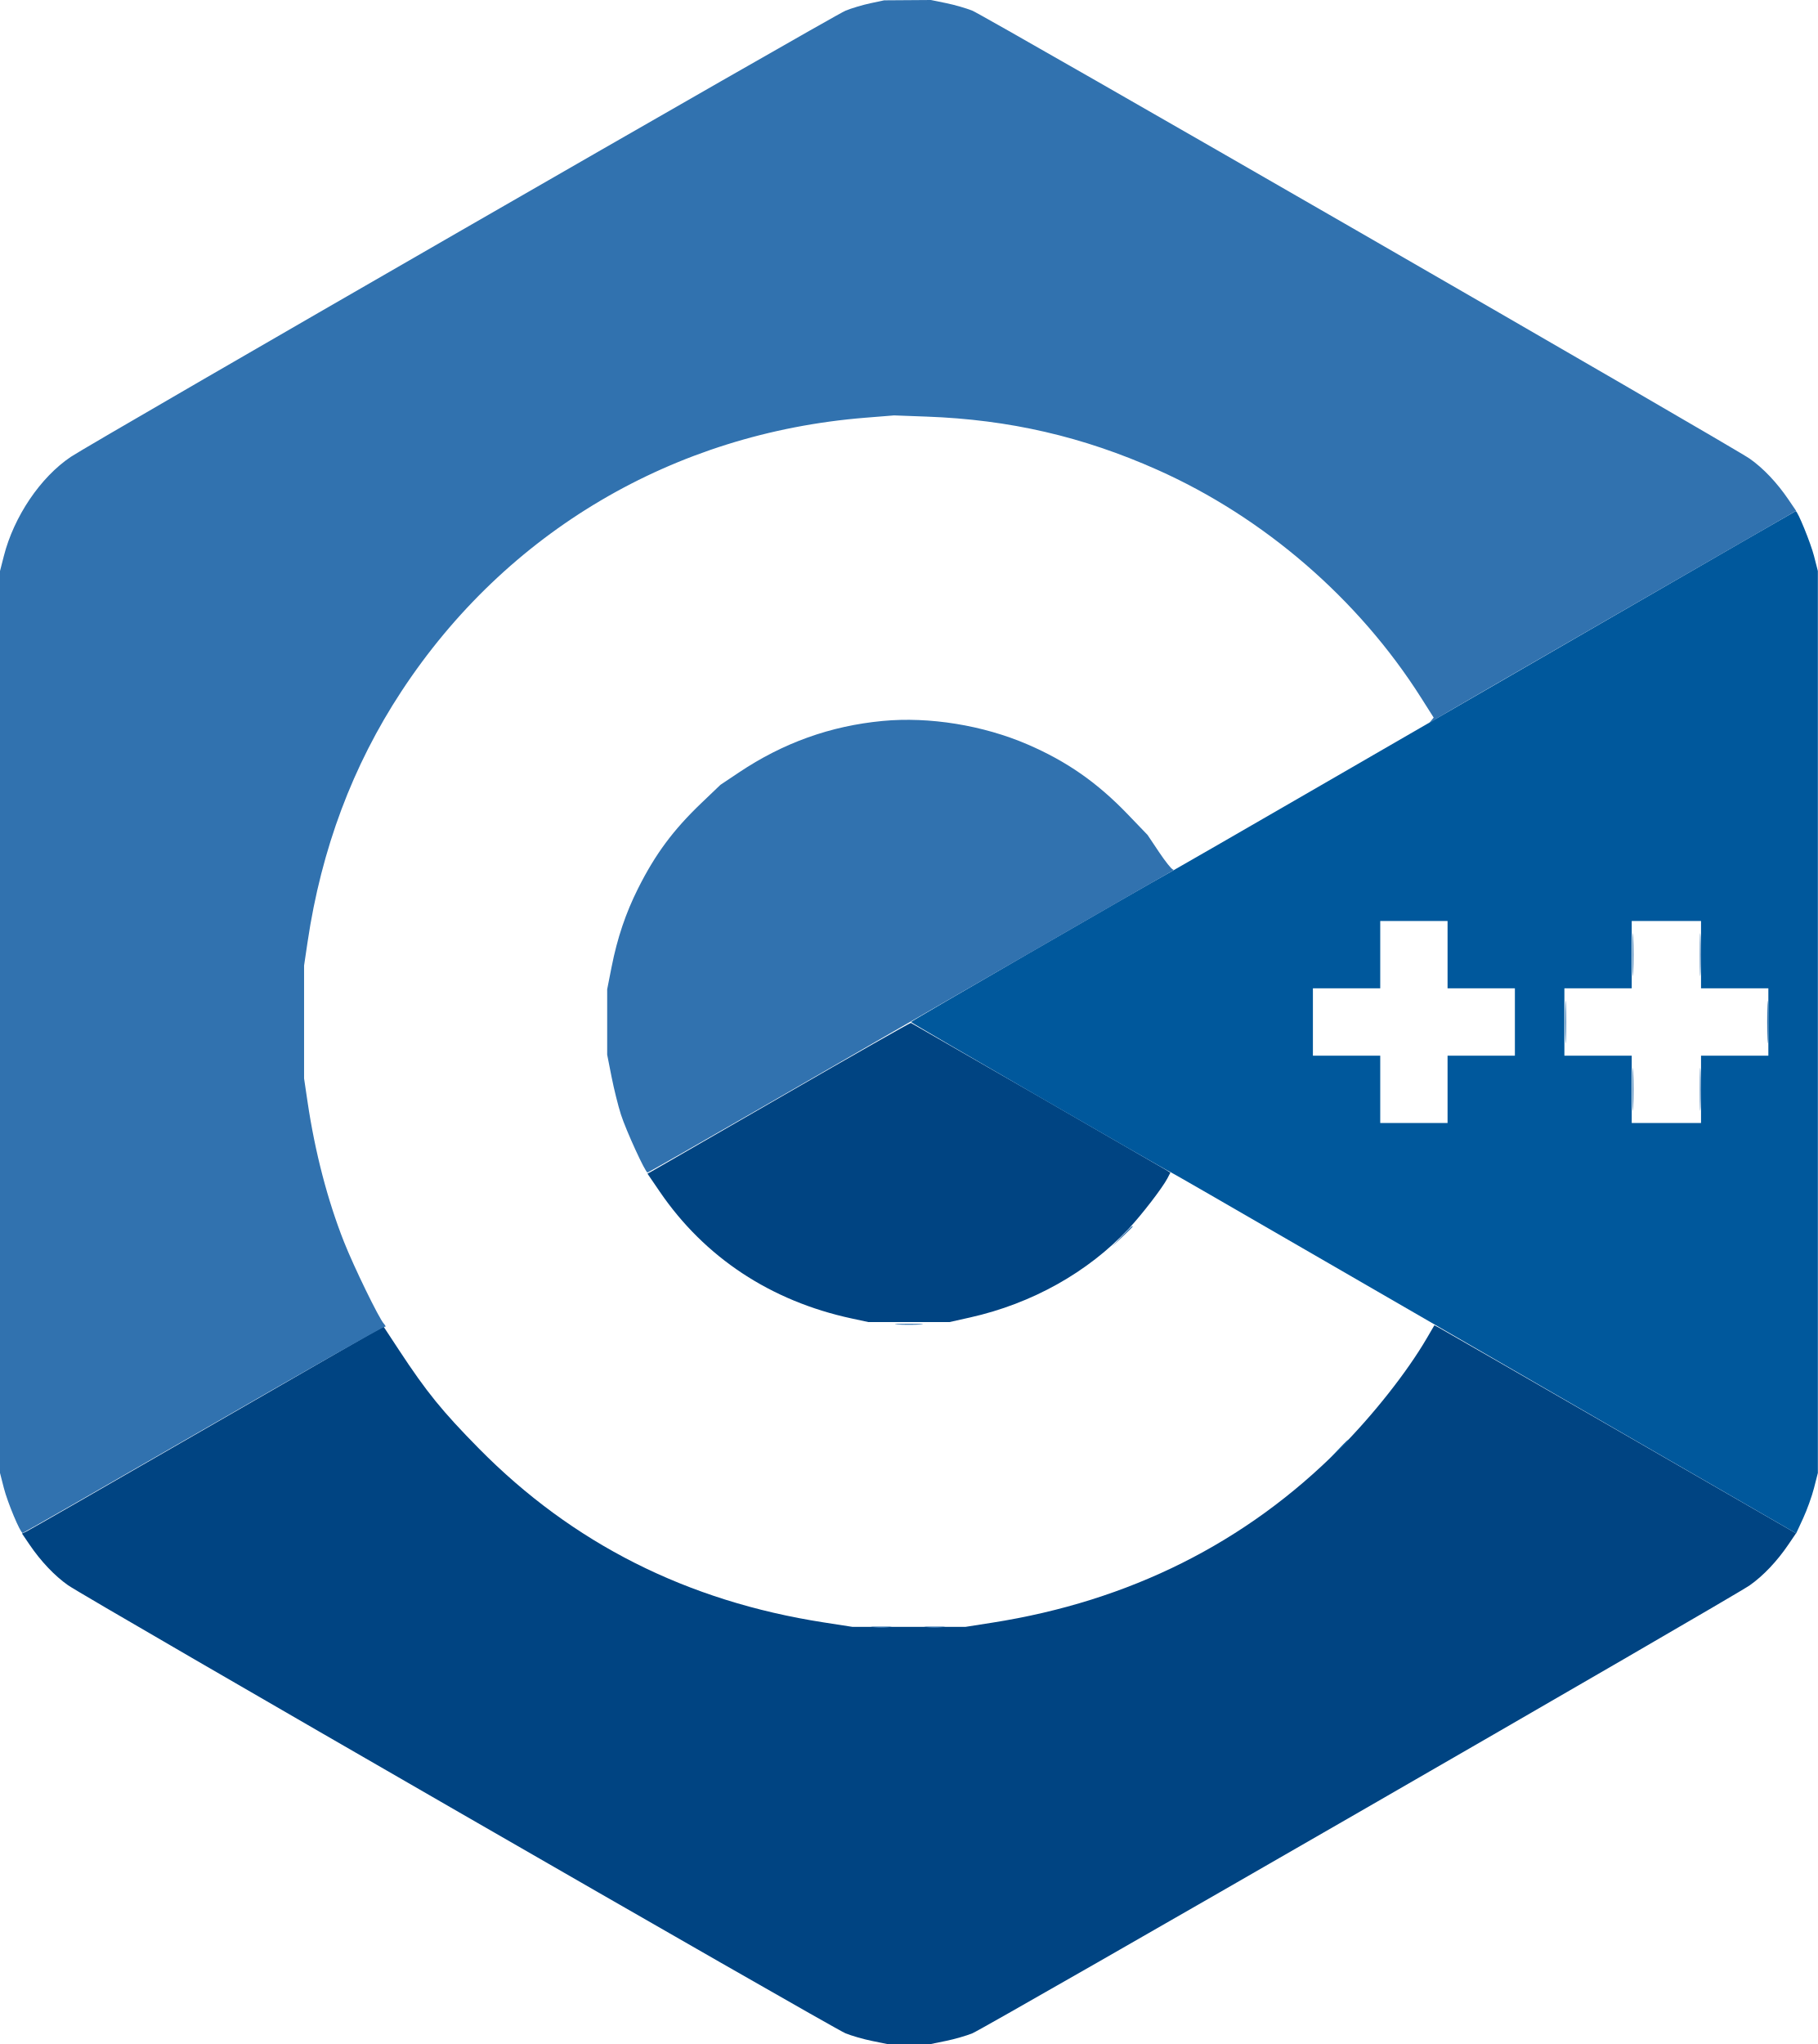
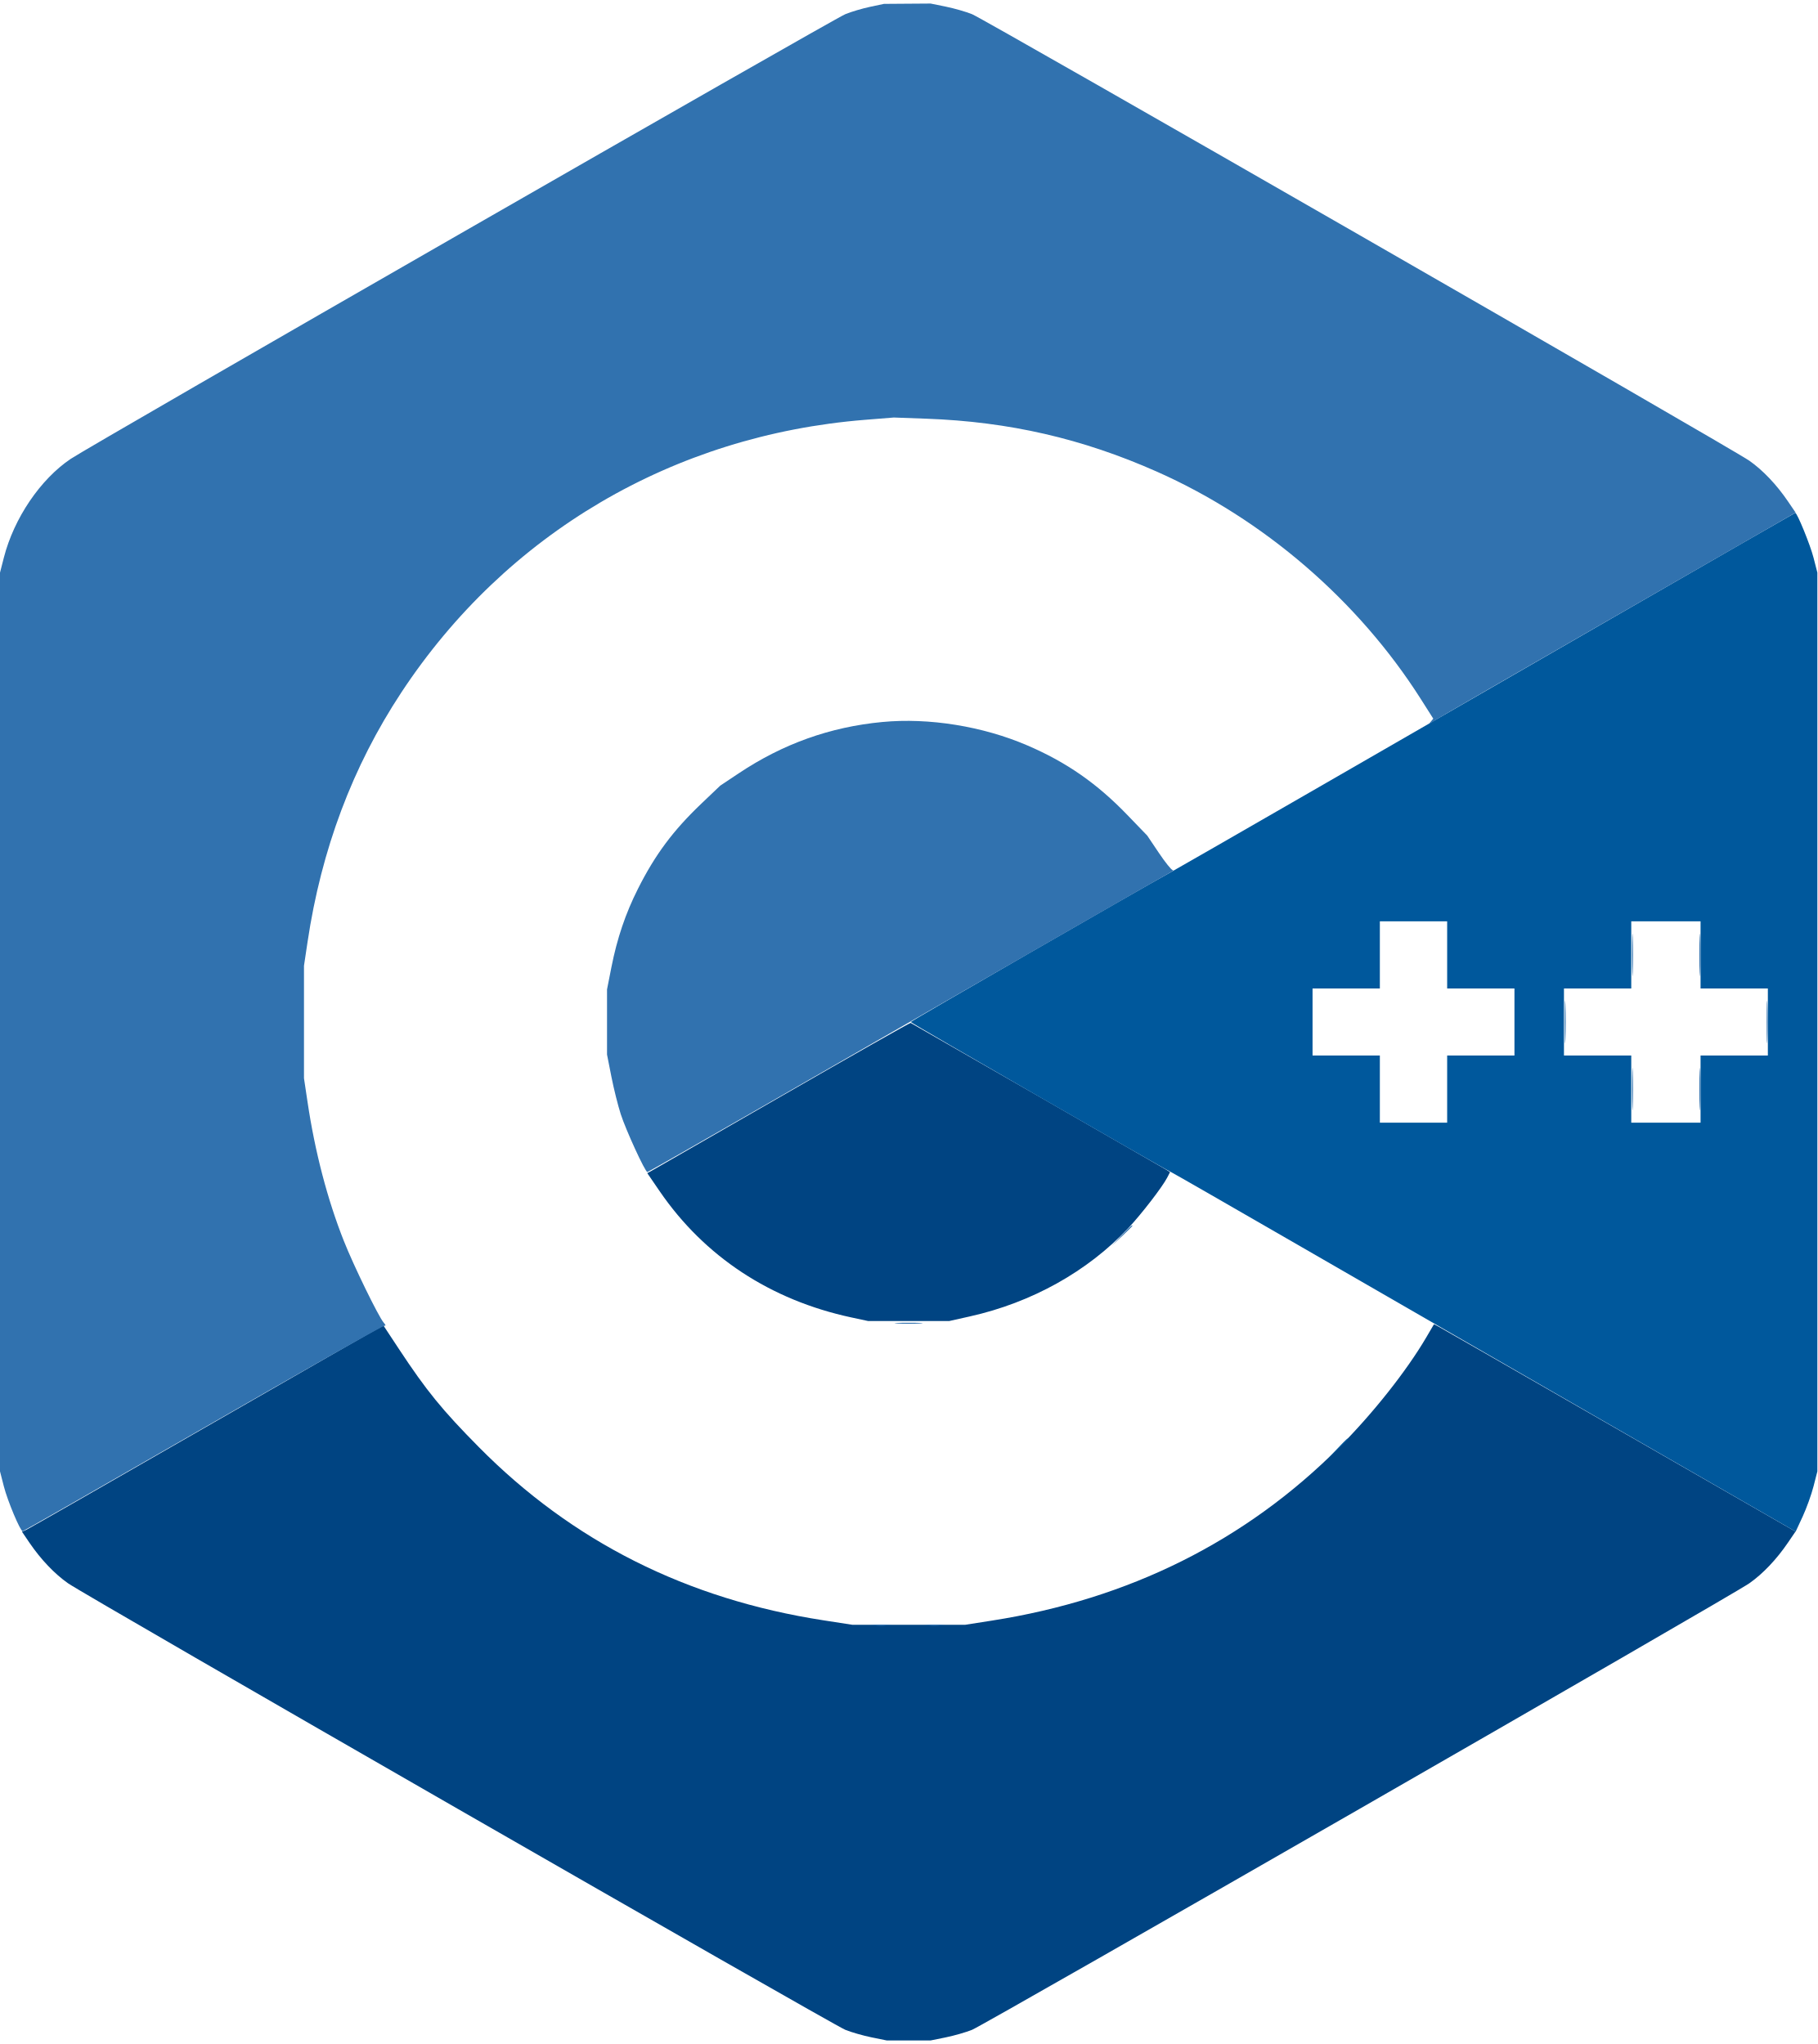
- <svg xmlns="http://www.w3.org/2000/svg" width="918" height="1032" viewBox="0 0 918 1032" version="1.1">
-   <path d="M 395.495 553.141 C 360.298 573.467, 330.480 590.655, 329.233 591.336 L 326.967 592.573 333.233 601.747 C 355.849 634.853, 389.195 656.877, 430.024 665.674 L 438.500 667.500 459 667.500 L 479.500 667.500 489.881 665.176 C 521.107 658.184, 549.393 642.370, 569.919 620.427 C 576.624 613.259, 587.116 599.611, 589.573 594.858 L 591.021 592.060 588.760 590.642 C 587.108 589.605, 463.303 518.284, 459.995 516.463 C 459.717 516.310, 430.692 532.815, 395.495 553.141 M 720.438 675.800 C 710.490 692.805, 693.412 714.428, 676.494 731.439 C 629.252 778.940, 570.377 808.412, 501.013 819.282 L 487.500 821.400 459 821.399 L 430.500 821.398 416 819.149 C 346.944 808.437, 289.080 779.264, 241.837 731.344 C 223.311 712.552, 215.431 702.847, 201.500 681.661 L 193.753 669.881 192.602 670.322 C 191.969 670.565, 151.862 693.601, 103.476 721.512 C 55.089 749.423, 14.512 772.712, 13.305 773.265 L 11.110 774.271 14.925 779.886 C 20.649 788.310, 27.551 795.585, 34.382 800.395 C 43.190 806.597, 420.424 1023.956, 427 1026.618 C 430.025 1027.843, 435.969 1029.555, 440.208 1030.422 L 447.916 1032 459 1032 L 470.084 1032 477.792 1030.422 C 482.031 1029.555, 487.975 1027.843, 491 1026.618 C 497.576 1023.956, 874.810 806.597, 883.618 800.395 C 890.463 795.575, 897.353 788.308, 903.113 779.831 L 906.965 774.161 817.733 722.727 C 768.655 694.438, 727.566 670.803, 726.424 670.204 L 724.348 669.116 720.438 675.800" stroke="none" fill="#004482" fill-rule="evenodd" />
-   <path d="M 816 310.398 C 766.225 339.167, 696.700 379.355, 661.500 399.706 C 626.300 420.057, 594.742 438.236, 591.370 440.104 C 573.917 449.774, 460.072 515.571, 460.053 516 C 460.032 516.468, 588.986 591.049, 591.263 591.885 C 591.839 592.097, 621.828 609.368, 657.905 630.265 C 693.982 651.163, 762.875 690.982, 811 718.753 C 859.125 746.524, 900.420 770.363, 902.767 771.728 L 907.033 774.210 910.571 766.553 C 912.516 762.342, 914.984 755.473, 916.054 751.289 L 918 743.680 918 516 L 918 288.320 916.054 280.711 C 914.384 274.182, 907.751 257.909, 906.815 258.046 C 906.642 258.072, 865.775 281.630, 816 310.398 M 697 482 L 697 499 680 499 L 663 499 663 516 L 663 533 680 533 L 697 533 697 550 L 697 567 714 567 L 731 567 731 550 L 731 533 748 533 L 765 533 765 516 L 765 499 748 499 L 731 499 731 482 L 731 465 714 465 L 697 465 697 482 M 824 482 L 824 499 807 499 L 790 499 790 516 L 790 533 807 533 L 824 533 824 550 L 824 567 841.500 567 L 859 567 859 550 L 859 533 876 533 L 893 533 893 516 L 893 499 876 499 L 859 499 859 482 L 859 465 841.500 465 L 824 465 824 482 M 675.462 732.250 L 670.500 737.500 675.750 732.538 C 678.638 729.808, 681 727.446, 681 727.288 C 681 726.541, 680.074 727.372, 675.462 732.250" stroke="none" fill="#00589c" fill-rule="evenodd" />
-   <path d="M 439.500 1.653 C 435.650 2.473, 430.025 4.148, 427 5.376 C 420.889 7.856, 46.449 223.470, 35.758 230.664 C 20.401 240.999, 7.047 260.765, 1.946 280.711 L 0 288.320 0 516 L 0 743.680 1.946 751.289 C 3.828 758.648, 10.259 774, 11.459 774 C 11.783 774, 52.843 750.487, 102.704 721.750 C 152.564 693.012, 193.828 669.646, 194.401 669.824 C 194.975 670.002, 194.717 669.327, 193.829 668.324 C 191.255 665.416, 178.677 639.574, 173.694 626.956 C 165.390 605.927, 159.084 581.723, 155.337 556.500 L 153.555 544.500 153.555 516 L 153.555 487.500 155.337 475.500 C 162.299 428.637, 178.082 386.527, 202.751 349 C 255.683 268.480, 340.148 218.685, 437 210.902 L 451.500 209.737 468.011 210.344 C 509.735 211.877, 546.756 220.413, 584.415 237.181 C 638.260 261.158, 686.006 302.404, 717.604 352.240 L 723.988 362.309 722.744 363.825 L 721.500 365.340 725.500 362.773 C 727.700 361.362, 766.400 338.953, 811.500 312.977 C 856.600 287.001, 896.540 263.983, 900.255 261.827 L 907.010 257.906 903.136 252.203 C 897.353 243.692, 890.471 236.430, 883.618 231.606 C 874.791 225.393, 497.565 8.035, 491 5.380 C 487.975 4.156, 482.031 2.445, 477.792 1.578 L 470.084 -0 458.292 0.082 L 446.500 0.163 439.500 1.653 M 445.694 364.005 C 419.328 366.510, 395.508 375.052, 373.106 390.036 L 363.807 396.257 354.264 405.378 C 339.930 419.079, 330.917 431.230, 322.200 448.604 C 315.980 461, 311.730 473.600, 308.854 488.172 L 306.619 499.500 306.619 516 L 306.619 532.500 308.823 543.665 C 310.036 549.806, 312.161 558.356, 313.546 562.665 C 316.155 570.786, 325.878 592, 326.990 592 C 327.338 592, 353.245 577.230, 384.562 559.178 C 539.407 469.916, 588.712 441.530, 591 440.327 C 592.375 439.604, 592.979 439.010, 592.343 439.006 C 591.706 439.003, 588.556 435.074, 585.343 430.276 L 579.500 421.552 569.524 411.173 C 554.079 395.104, 538.756 384.411, 518.919 375.859 C 496.411 366.155, 469.284 361.764, 445.694 364.005 M 824.411 482 C 824.411 491.625, 824.561 495.563, 824.745 490.750 C 824.928 485.938, 824.928 478.063, 824.745 473.250 C 824.561 468.438, 824.411 472.375, 824.411 482 M 858.411 482 C 858.411 491.625, 858.561 495.563, 858.745 490.750 C 858.928 485.938, 858.928 478.063, 858.745 473.250 C 858.561 468.438, 858.411 472.375, 858.411 482 M 790.411 516 C 790.411 525.625, 790.561 529.563, 790.745 524.750 C 790.928 519.938, 790.928 512.063, 790.745 507.250 C 790.561 502.438, 790.411 506.375, 790.411 516 M 892.411 516 C 892.411 525.625, 892.561 529.563, 892.745 524.750 C 892.928 519.938, 892.928 512.063, 892.745 507.250 C 892.561 502.438, 892.411 506.375, 892.411 516 M 824.411 550 C 824.411 559.625, 824.561 563.563, 824.745 558.750 C 824.928 553.938, 824.928 546.063, 824.745 541.250 C 824.561 536.438, 824.411 540.375, 824.411 550 M 858.411 550 C 858.411 559.625, 858.561 563.563, 858.745 558.750 C 858.928 553.938, 858.928 546.063, 858.745 541.250 C 858.561 536.438, 858.411 540.375, 858.411 550 M 566.462 624.250 L 561.500 629.500 566.750 624.538 C 569.638 621.808, 572 619.446, 572 619.288 C 572 618.541, 571.074 619.372, 566.462 624.250 M 453.250 668.739 C 456.413 668.937, 461.587 668.937, 464.750 668.739 C 467.913 668.541, 465.325 668.378, 459 668.378 C 452.675 668.378, 450.087 668.541, 453.250 668.739 M 442.250 821.716 C 443.762 821.945, 446.238 821.945, 447.750 821.716 L 450.500 821.300 445 821.300 L 439.500 821.300 442.250 821.716 M 469.250 821.716 C 470.762 821.945, 473.238 821.945, 474.750 821.716 L 477.500 821.300 472 821.300 L 466.500 821.300 469.250 821.716" stroke="none" fill="#3172af" fill-rule="evenodd" />
+ <svg xmlns="http://www.w3.org/2000/svg" width="256px" height="288px" viewBox="0 0 256 287" version="1.1">
+   <g id="surface1">
+     <path style=" stroke:none;fill-rule:evenodd;fill:rgb(0%,26.667%,50.98%);fill-opacity:1;" d="M 110.289 153.828 C 100.477 159.48 92.16 164.262 91.812 164.449 L 91.18 164.797 L 92.926 167.348 C 99.234 176.555 108.535 182.68 119.918 185.125 L 122.285 185.633 L 133.715 185.633 L 136.613 184.984 C 145.32 183.043 153.207 178.645 158.934 172.543 C 160.801 170.547 163.727 166.754 164.414 165.43 L 164.816 164.652 L 164.188 164.258 C 163.727 163.969 129.199 144.137 128.277 143.629 C 128.199 143.586 120.105 148.176 110.289 153.828 M 200.906 187.941 C 198.133 192.668 193.371 198.684 188.652 203.414 C 175.477 216.625 159.059 224.82 139.715 227.844 L 135.949 228.434 L 128 228.434 L 120.051 228.43 L 116.008 227.805 C 96.75 224.828 80.613 216.715 67.441 203.387 C 62.273 198.16 60.078 195.461 56.191 189.57 L 54.031 186.293 L 53.711 186.418 C 53.535 186.484 42.348 192.891 28.855 200.652 C 15.363 208.414 4.047 214.891 3.711 215.047 L 3.098 215.324 L 4.16 216.887 C 5.758 219.23 7.684 221.254 9.59 222.59 C 12.043 224.316 117.242 284.762 119.078 285.504 C 119.918 285.844 121.578 286.32 122.758 286.562 L 124.91 287 L 131.09 287 L 133.242 286.562 C 134.422 286.32 136.082 285.844 136.922 285.504 C 138.758 284.762 243.957 224.316 246.41 222.59 C 248.32 221.25 250.242 219.23 251.848 216.871 L 252.922 215.293 L 228.039 200.992 C 214.352 193.125 202.895 186.551 202.574 186.383 L 201.996 186.082 L 200.906 187.941 " />
+     <path style=" stroke:none;fill-rule:evenodd;fill:rgb(0%,34.51%,61.176%);fill-opacity:1;" d="M 227.555 86.32 C 213.676 94.324 194.285 105.5 184.469 111.16 C 174.656 116.816 165.855 121.875 164.914 122.395 C 160.047 125.082 128.301 143.379 128.293 143.5 C 128.289 143.629 164.25 164.371 164.883 164.605 C 165.043 164.664 173.406 169.465 183.469 175.277 C 193.527 181.09 212.742 192.164 226.16 199.887 C 239.582 207.609 251.098 214.238 251.754 214.617 L 252.941 215.309 L 253.93 213.18 C 254.469 212.008 255.16 210.098 255.457 208.934 L 256 206.816 L 256 80.184 L 255.457 78.066 C 254.992 76.25 253.141 71.727 252.883 71.762 C 252.832 71.77 241.438 78.32 227.555 86.32 M 194.371 134.043 L 194.371 138.773 L 184.891 138.773 L 184.891 148.227 L 194.371 148.227 L 194.371 157.684 L 203.852 157.684 L 203.852 148.227 L 213.332 148.227 L 213.332 138.773 L 203.852 138.773 L 203.852 129.316 L 194.371 129.316 L 194.371 134.043 M 229.785 134.043 L 229.785 138.773 L 220.305 138.773 L 220.305 148.227 L 229.785 148.227 L 229.785 157.684 L 239.547 157.684 L 239.547 148.227 L 249.027 148.227 L 249.027 138.773 L 239.547 138.773 L 239.547 129.316 L 229.785 129.316 L 229.785 134.043 M 188.363 203.641 L 186.98 205.098 L 188.445 203.719 C 189.25 202.961 189.91 202.305 189.91 202.258 C 189.91 202.051 189.648 202.281 188.363 203.641 " />
+     <path style=" stroke:none;fill-rule:evenodd;fill:rgb(19.216%,44.706%,68.627%);fill-opacity:1;" d="M 122.562 0.461 C 121.488 0.688 119.918 1.152 119.078 1.496 C 117.371 2.184 12.953 62.148 9.973 64.148 C 5.688 67.023 1.965 72.52 0.543 78.066 L 0 80.184 L 0 206.816 L 0.543 208.934 C 1.066 210.98 2.859 215.25 3.195 215.25 C 3.285 215.25 14.734 208.711 28.641 200.719 C 42.547 192.727 54.051 186.23 54.211 186.277 C 54.371 186.328 54.301 186.141 54.051 185.863 C 53.336 185.051 49.828 177.867 48.438 174.355 C 46.121 168.508 44.363 161.777 43.32 154.762 L 42.82 151.426 L 42.82 135.574 L 43.32 132.238 C 45.262 119.203 49.66 107.492 56.539 97.059 C 71.301 74.664 94.855 60.816 121.863 58.652 L 125.91 58.328 L 130.512 58.496 C 142.148 58.922 152.473 61.297 162.973 65.961 C 177.988 72.629 191.305 84.098 200.117 97.957 L 201.895 100.758 L 201.551 101.18 L 201.203 101.602 L 202.316 100.887 C 202.93 100.496 213.723 94.262 226.301 87.039 C 238.879 79.816 250.016 73.414 251.051 72.812 L 252.934 71.723 L 251.855 70.137 C 250.242 67.77 248.324 65.75 246.41 64.41 C 243.949 62.684 138.754 2.234 136.922 1.496 C 136.082 1.156 134.422 0.68 133.242 0.438 L 131.09 0 L 127.801 0.023 L 124.516 0.047 L 122.562 0.461 M 124.289 101.23 C 116.938 101.926 110.293 104.301 104.047 108.469 L 101.453 110.199 L 98.793 112.734 C 94.797 116.547 92.281 119.926 89.852 124.758 C 88.117 128.203 86.93 131.707 86.129 135.762 L 85.508 138.91 L 85.508 148.09 L 86.121 151.195 C 86.457 152.902 87.051 155.277 87.438 156.477 C 88.164 158.734 90.875 164.637 91.188 164.637 C 91.285 164.637 98.508 160.527 107.242 155.508 C 150.422 130.684 164.172 122.789 164.809 122.457 C 165.195 122.254 165.363 122.09 165.184 122.09 C 165.008 122.086 164.129 120.996 163.234 119.66 L 161.602 117.234 L 158.82 114.348 C 154.516 109.879 150.242 106.906 144.711 104.527 C 138.434 101.828 130.867 100.605 124.289 101.23 M 229.902 134.043 C 229.902 136.723 229.941 137.816 229.996 136.477 C 230.047 135.141 230.047 132.949 229.996 131.609 C 229.941 130.273 229.902 131.367 229.902 134.043 M 239.383 134.043 C 239.383 136.723 239.426 137.816 239.477 136.477 C 239.527 135.141 239.527 132.949 239.477 131.609 C 239.426 130.273 239.383 131.367 239.383 134.043 M 220.418 143.5 C 220.418 146.176 220.461 147.273 220.512 145.934 C 220.562 144.594 220.562 142.406 220.512 141.066 C 220.461 139.727 220.418 140.824 220.418 143.5 M 248.863 143.5 C 248.863 146.176 248.906 147.273 248.957 145.934 C 249.008 144.594 249.008 142.406 248.957 141.066 C 248.906 139.727 248.863 140.824 248.863 143.5 M 229.902 152.957 C 229.902 155.633 229.941 156.727 229.996 155.391 C 230.047 154.051 230.047 151.859 229.996 150.523 C 229.941 149.184 229.902 150.277 229.902 152.957 M 239.383 152.957 C 239.383 155.633 239.426 156.727 239.477 155.391 C 239.527 154.051 239.527 151.859 239.477 150.523 C 239.426 149.184 239.383 150.277 239.383 152.957 M 157.969 173.605 L 156.582 175.062 L 158.047 173.684 C 158.852 172.926 159.512 172.27 159.512 172.223 C 159.512 172.016 159.254 172.246 157.969 173.605 M 126.398 185.977 C 127.277 186.031 128.723 186.031 129.602 185.977 C 130.484 185.922 129.766 185.875 128 185.875 C 126.234 185.875 125.516 185.922 126.398 185.977 M 123.328 228.52 C 123.75 228.582 124.441 228.582 124.863 228.52 L 125.629 228.402 L 122.562 228.402 L 123.328 228.52 M 130.859 228.52 C 131.281 228.582 131.969 228.582 132.391 228.52 L 133.16 228.402 L 130.09 228.402 L 130.859 228.52 " />
+   </g>
</svg>
